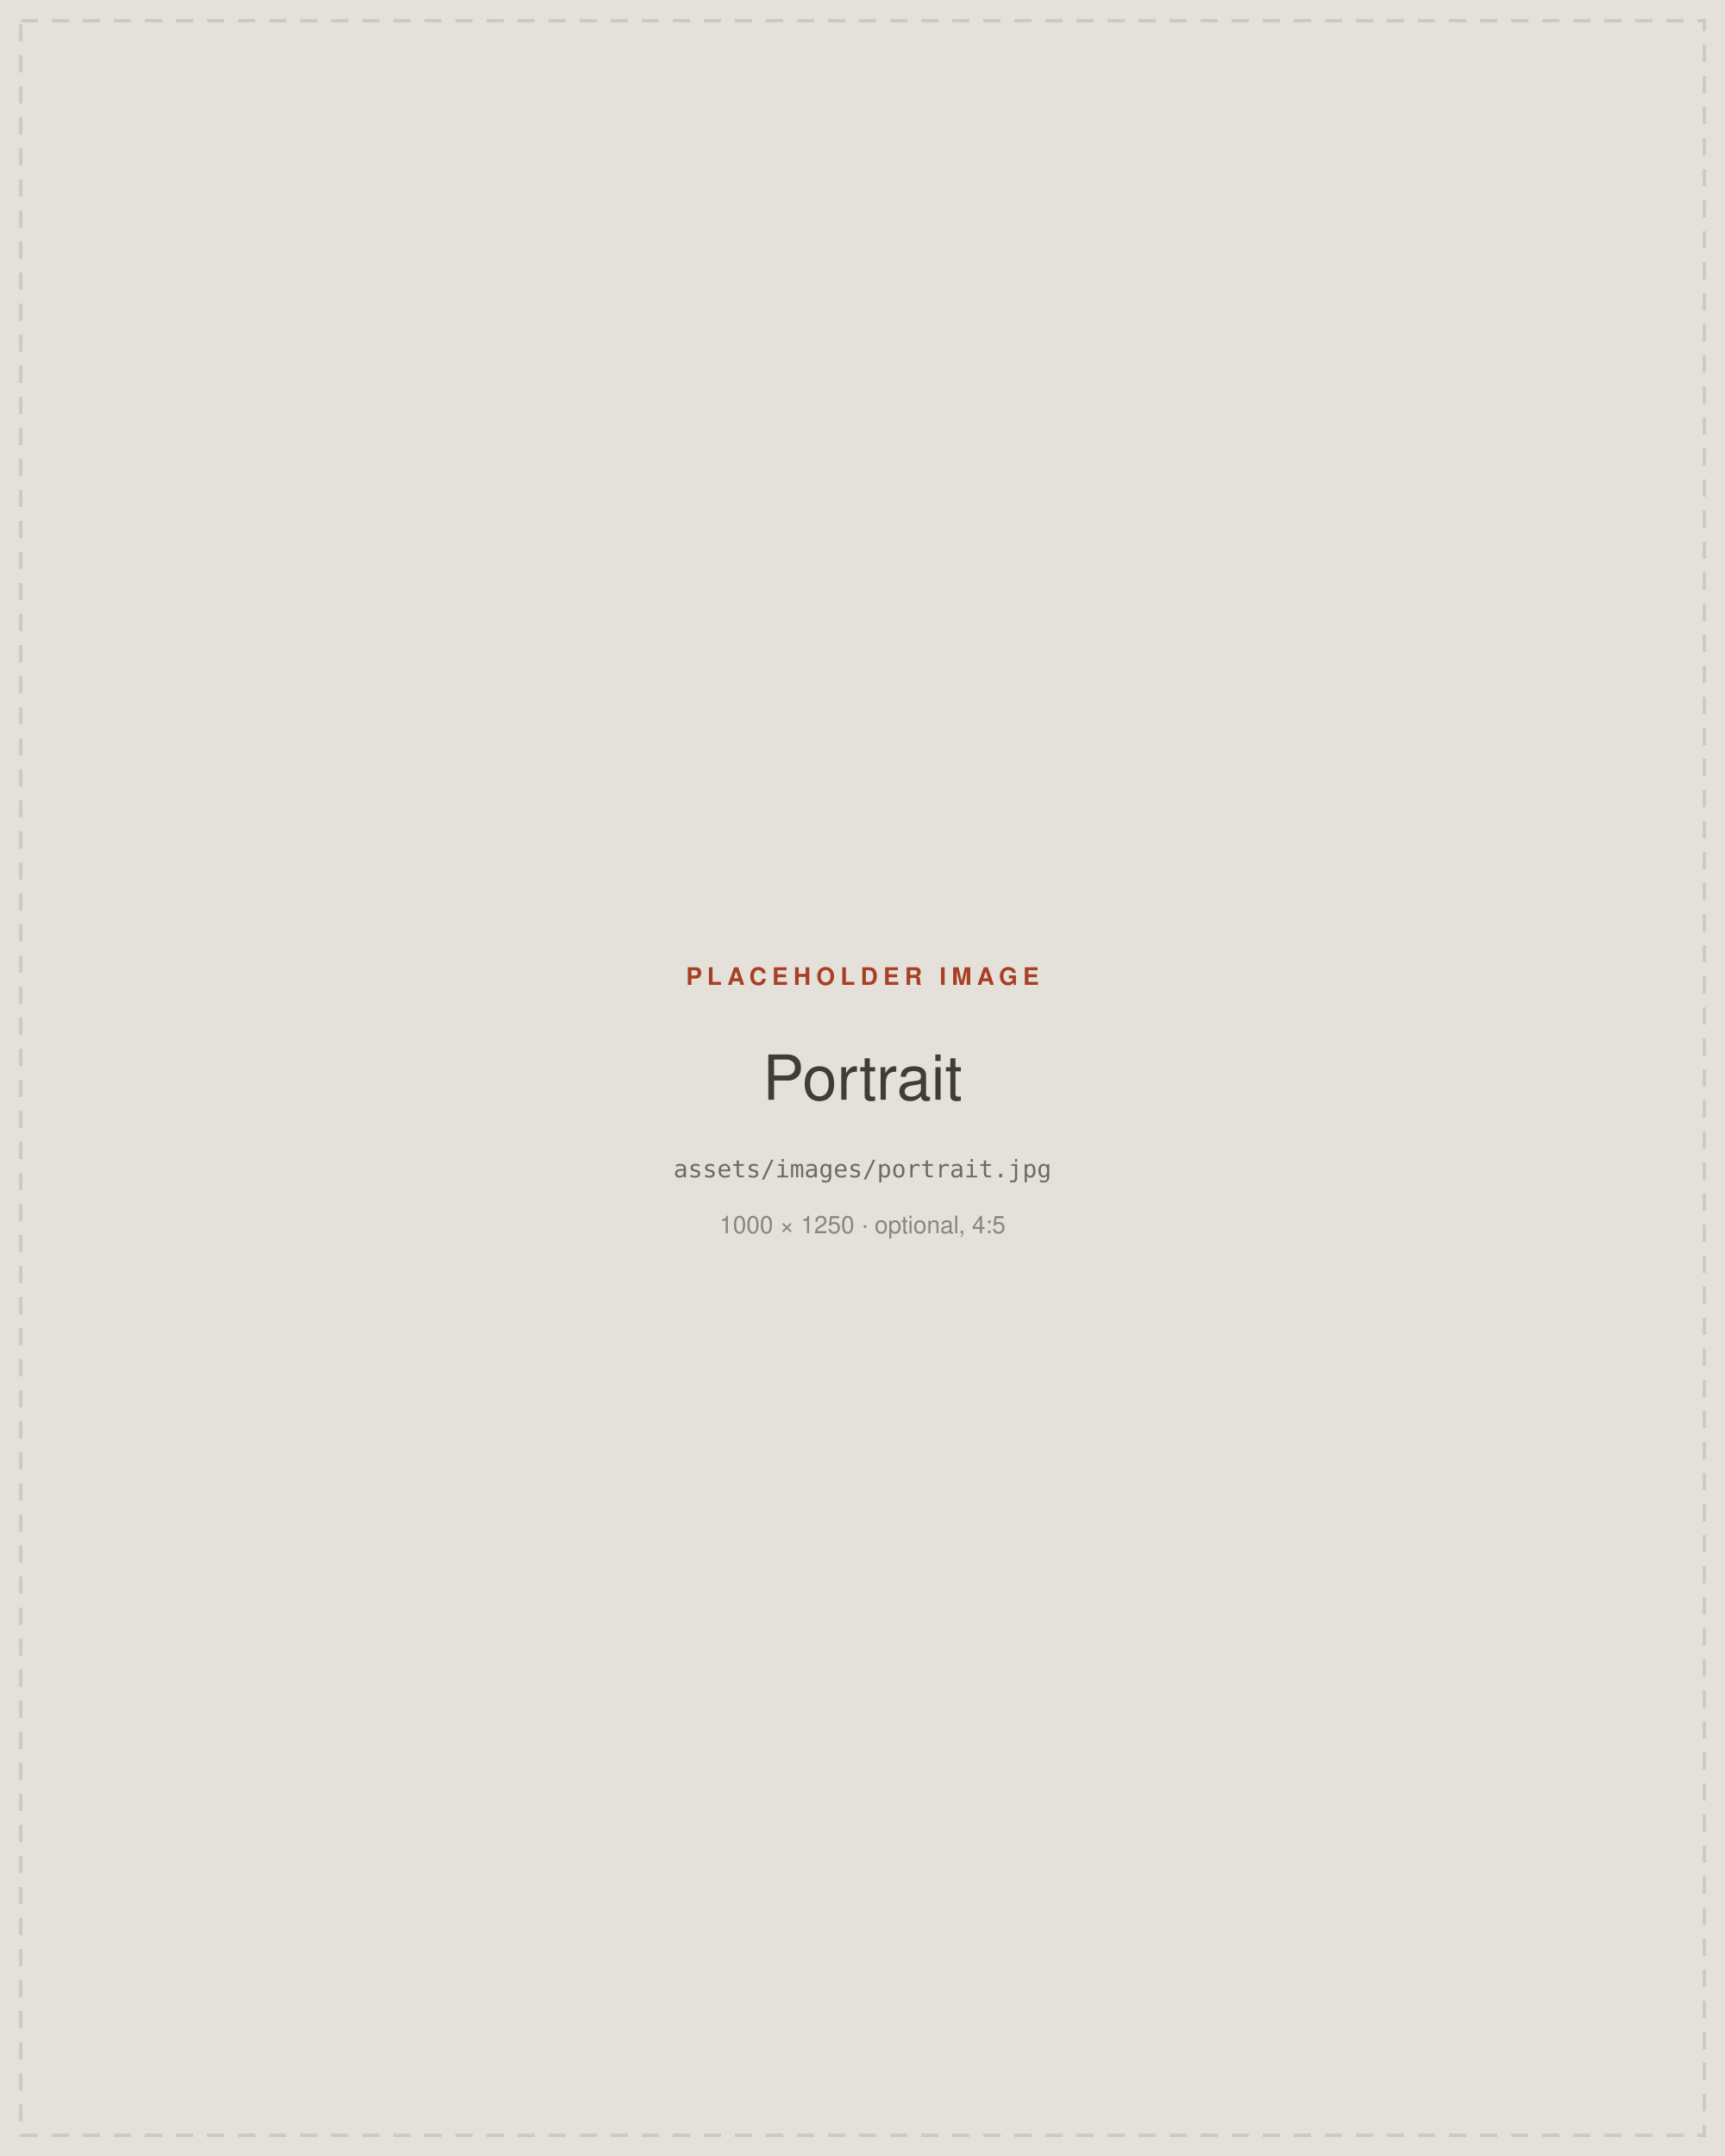
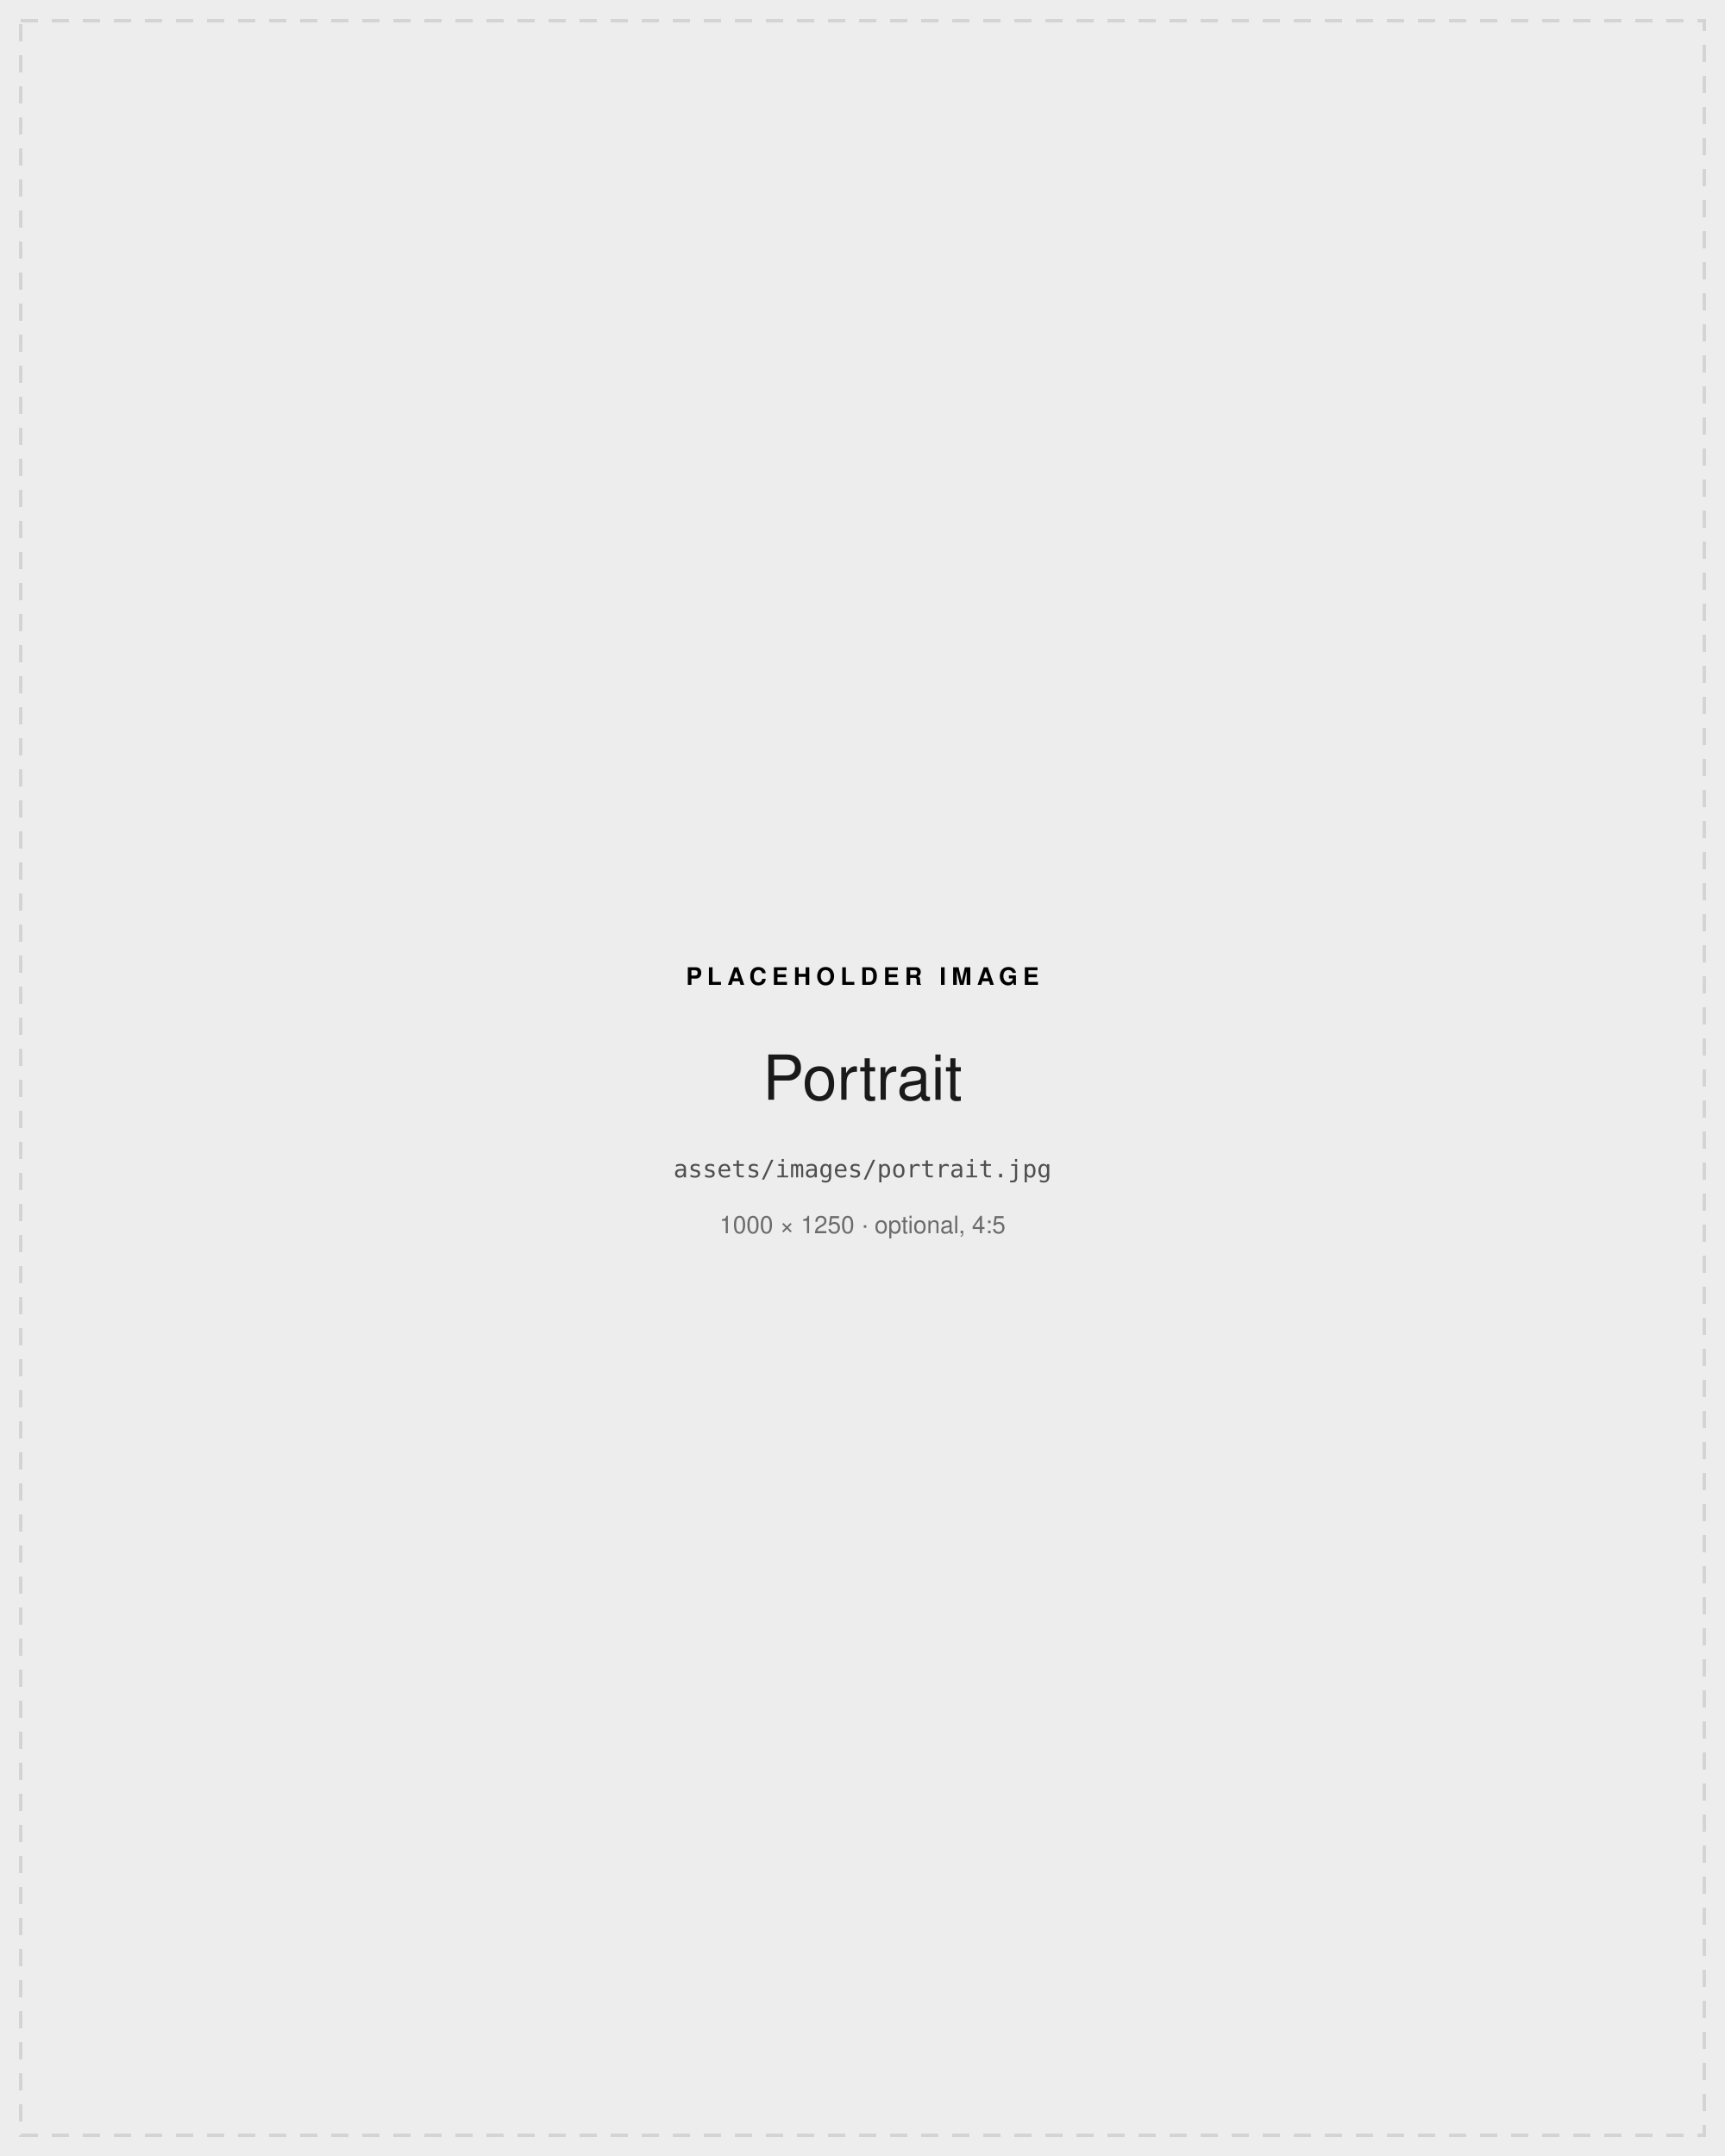
<svg xmlns="http://www.w3.org/2000/svg" viewBox="0 0 1000 1250" width="1000" height="1250" role="img" aria-label="Placeholder image: Portrait">
-   <rect width="1000" height="1250" fill="#E4E1DA" />
-   <rect x="12" y="12" width="976" height="1226" fill="none" stroke="#CFCAC0" stroke-width="2" stroke-dasharray="10 8" />
+   <rect width="1000" height="1250" fill="#EDEDED" />
+   <rect x="12" y="12" width="976" height="1226" fill="none" stroke="#D4D4D4" stroke-width="2" stroke-dasharray="10 8" />
  <g font-family="Archivo, 'Helvetica Neue', Helvetica, Arial, sans-serif" text-anchor="middle">
-     <text x="500" y="571" font-size="14" font-weight="600" letter-spacing="3.1" fill="#A93F24">PLACEHOLDER IMAGE</text>
-     <text x="500" y="637.6" font-size="36" font-weight="500" fill="#3F3D38">Portrait</text>
-     <text x="500" y="682.6" font-size="14" fill="#6F6B64" font-family="ui-monospace, 'SFMono-Regular', Menlo, Consolas, monospace">assets/images/portrait.jpg</text>
-     <text x="500" y="715" font-size="14" fill="#8A867E">1000 × 1250 · optional, 4:5</text>
+     <text x="500" y="571" font-size="14" font-weight="600" letter-spacing="3.1" fill="#000000">PLACEHOLDER IMAGE</text>
+     <text x="500" y="637.6" font-size="36" font-weight="500" fill="#1A1A1A">Portrait</text>
+     <text x="500" y="682.6" font-size="14" fill="#4F4F4F" font-family="ui-monospace, 'SFMono-Regular', Menlo, Consolas, monospace">assets/images/portrait.jpg</text>
+     <text x="500" y="715" font-size="14" fill="#6B6B6B">1000 × 1250 · optional, 4:5</text>
  </g>
</svg>
